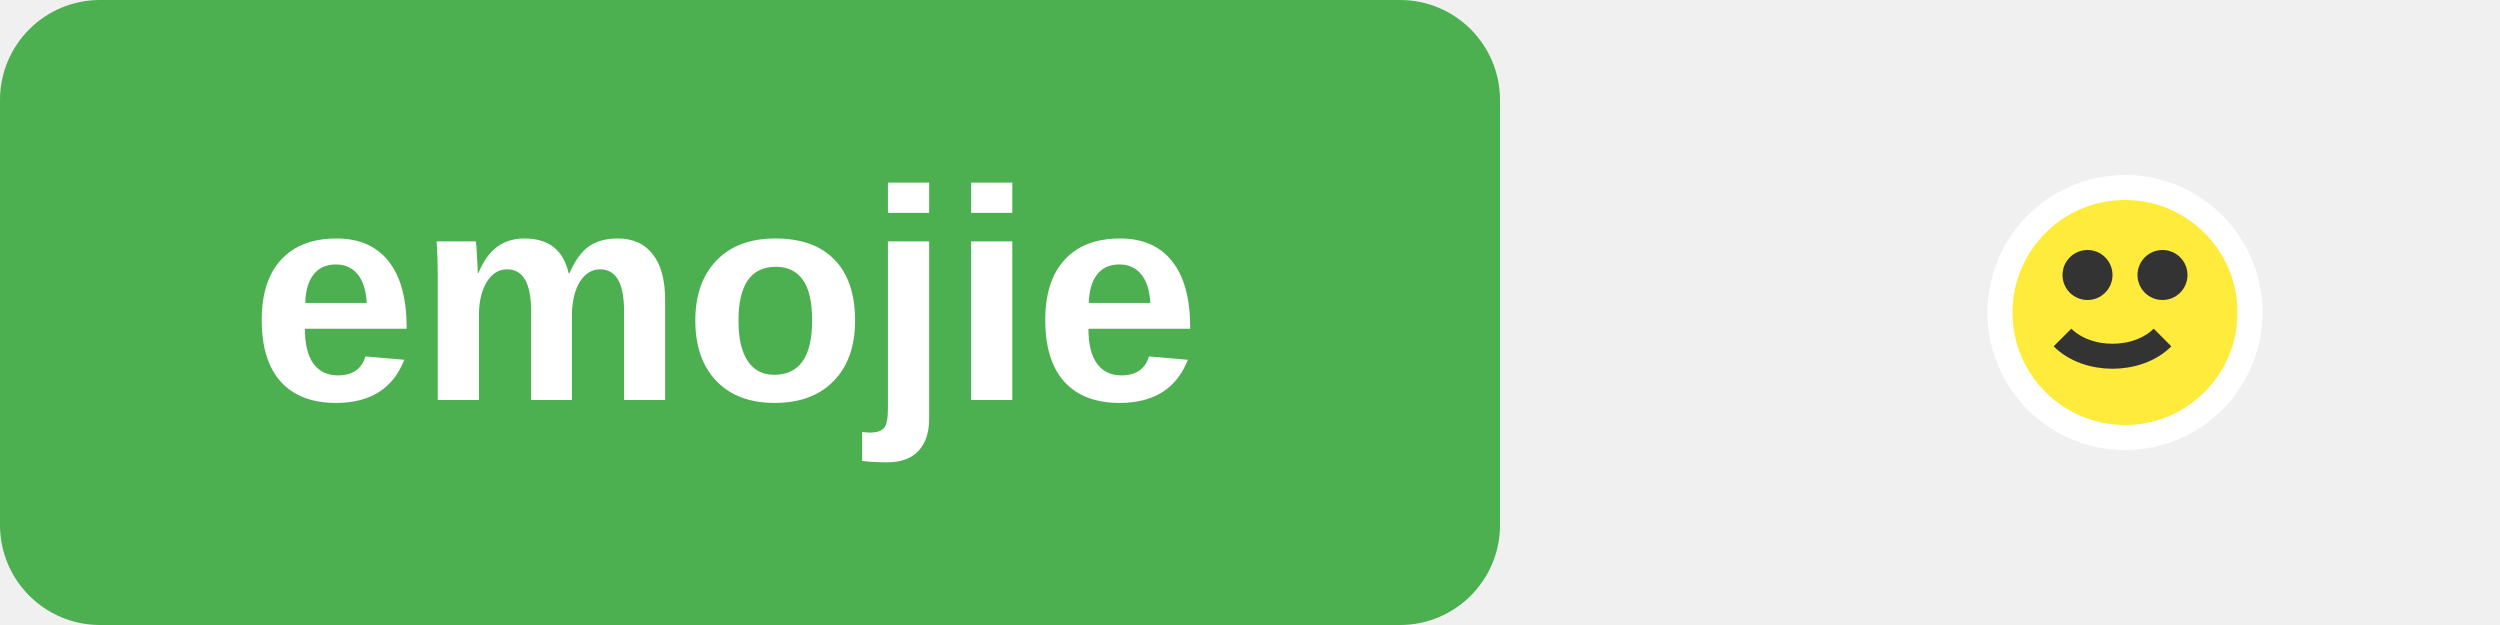
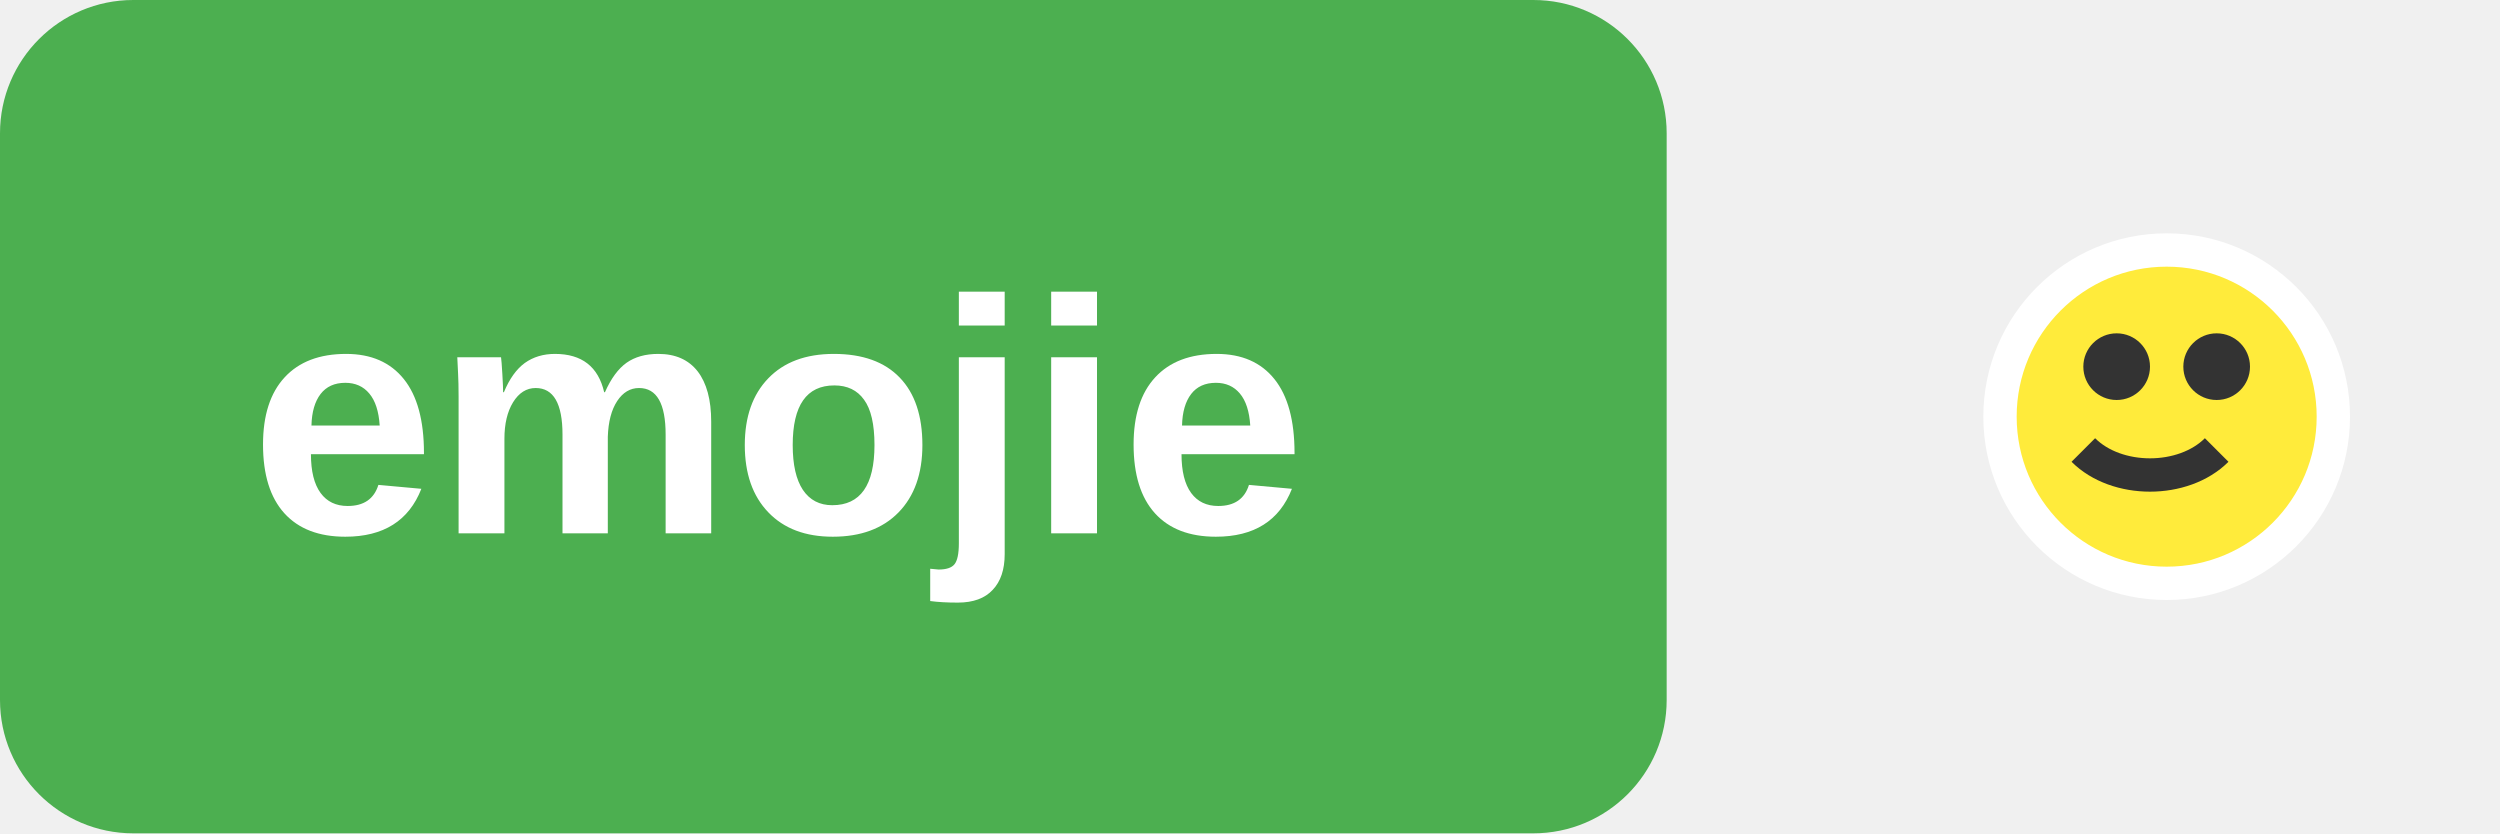
- <svg xmlns="http://www.w3.org/2000/svg" viewBox="0 0 200 50" role="img" aria-labelledby="title">
-   <rect width="120" height="50" fill="#4caf50" rx="8" />
-   <text x="20" y="32" font-family="Arial, sans-serif" font-size="24" fill="#ffffff" font-weight="bold">emoj<span style="fill: #ffeb3b;">.</span>ie</text>
-   <circle cx="170" cy="25" r="10" fill="#ffeb3b" stroke="#ffffff" stroke-width="2" />
-   <circle cx="167" cy="22" r="2" fill="#333" />
-   <circle cx="173" cy="22" r="2" fill="#333" />
-   <path d="M165 27c2 2 6 2 8 0" stroke="#333" stroke-width="2" fill="none" />
+ <svg xmlns="http://www.w3.org/2000/svg" viewBox="0 0 150 50" role="img" aria-labelledby="title">
+   <rect width="100" height="50" fill="#4caf50" rx="8" />
+   <text x="15" y="32" font-family="Arial, sans-serif" font-size="20" fill="#ffffff" font-weight="bold">emoj<span style="fill: #ffeb3b;">.</span>ie</text>
+   <circle cx="130" cy="25" r="10" fill="#ffeb3b" stroke="#ffffff" stroke-width="2" />
+   <circle cx="127" cy="22" r="2" fill="#333" />
+   <circle cx="133" cy="22" r="2" fill="#333" />
+   <path d="M125 27c2 2 6 2 8 0" stroke="#333" stroke-width="2" fill="none" />
</svg>
